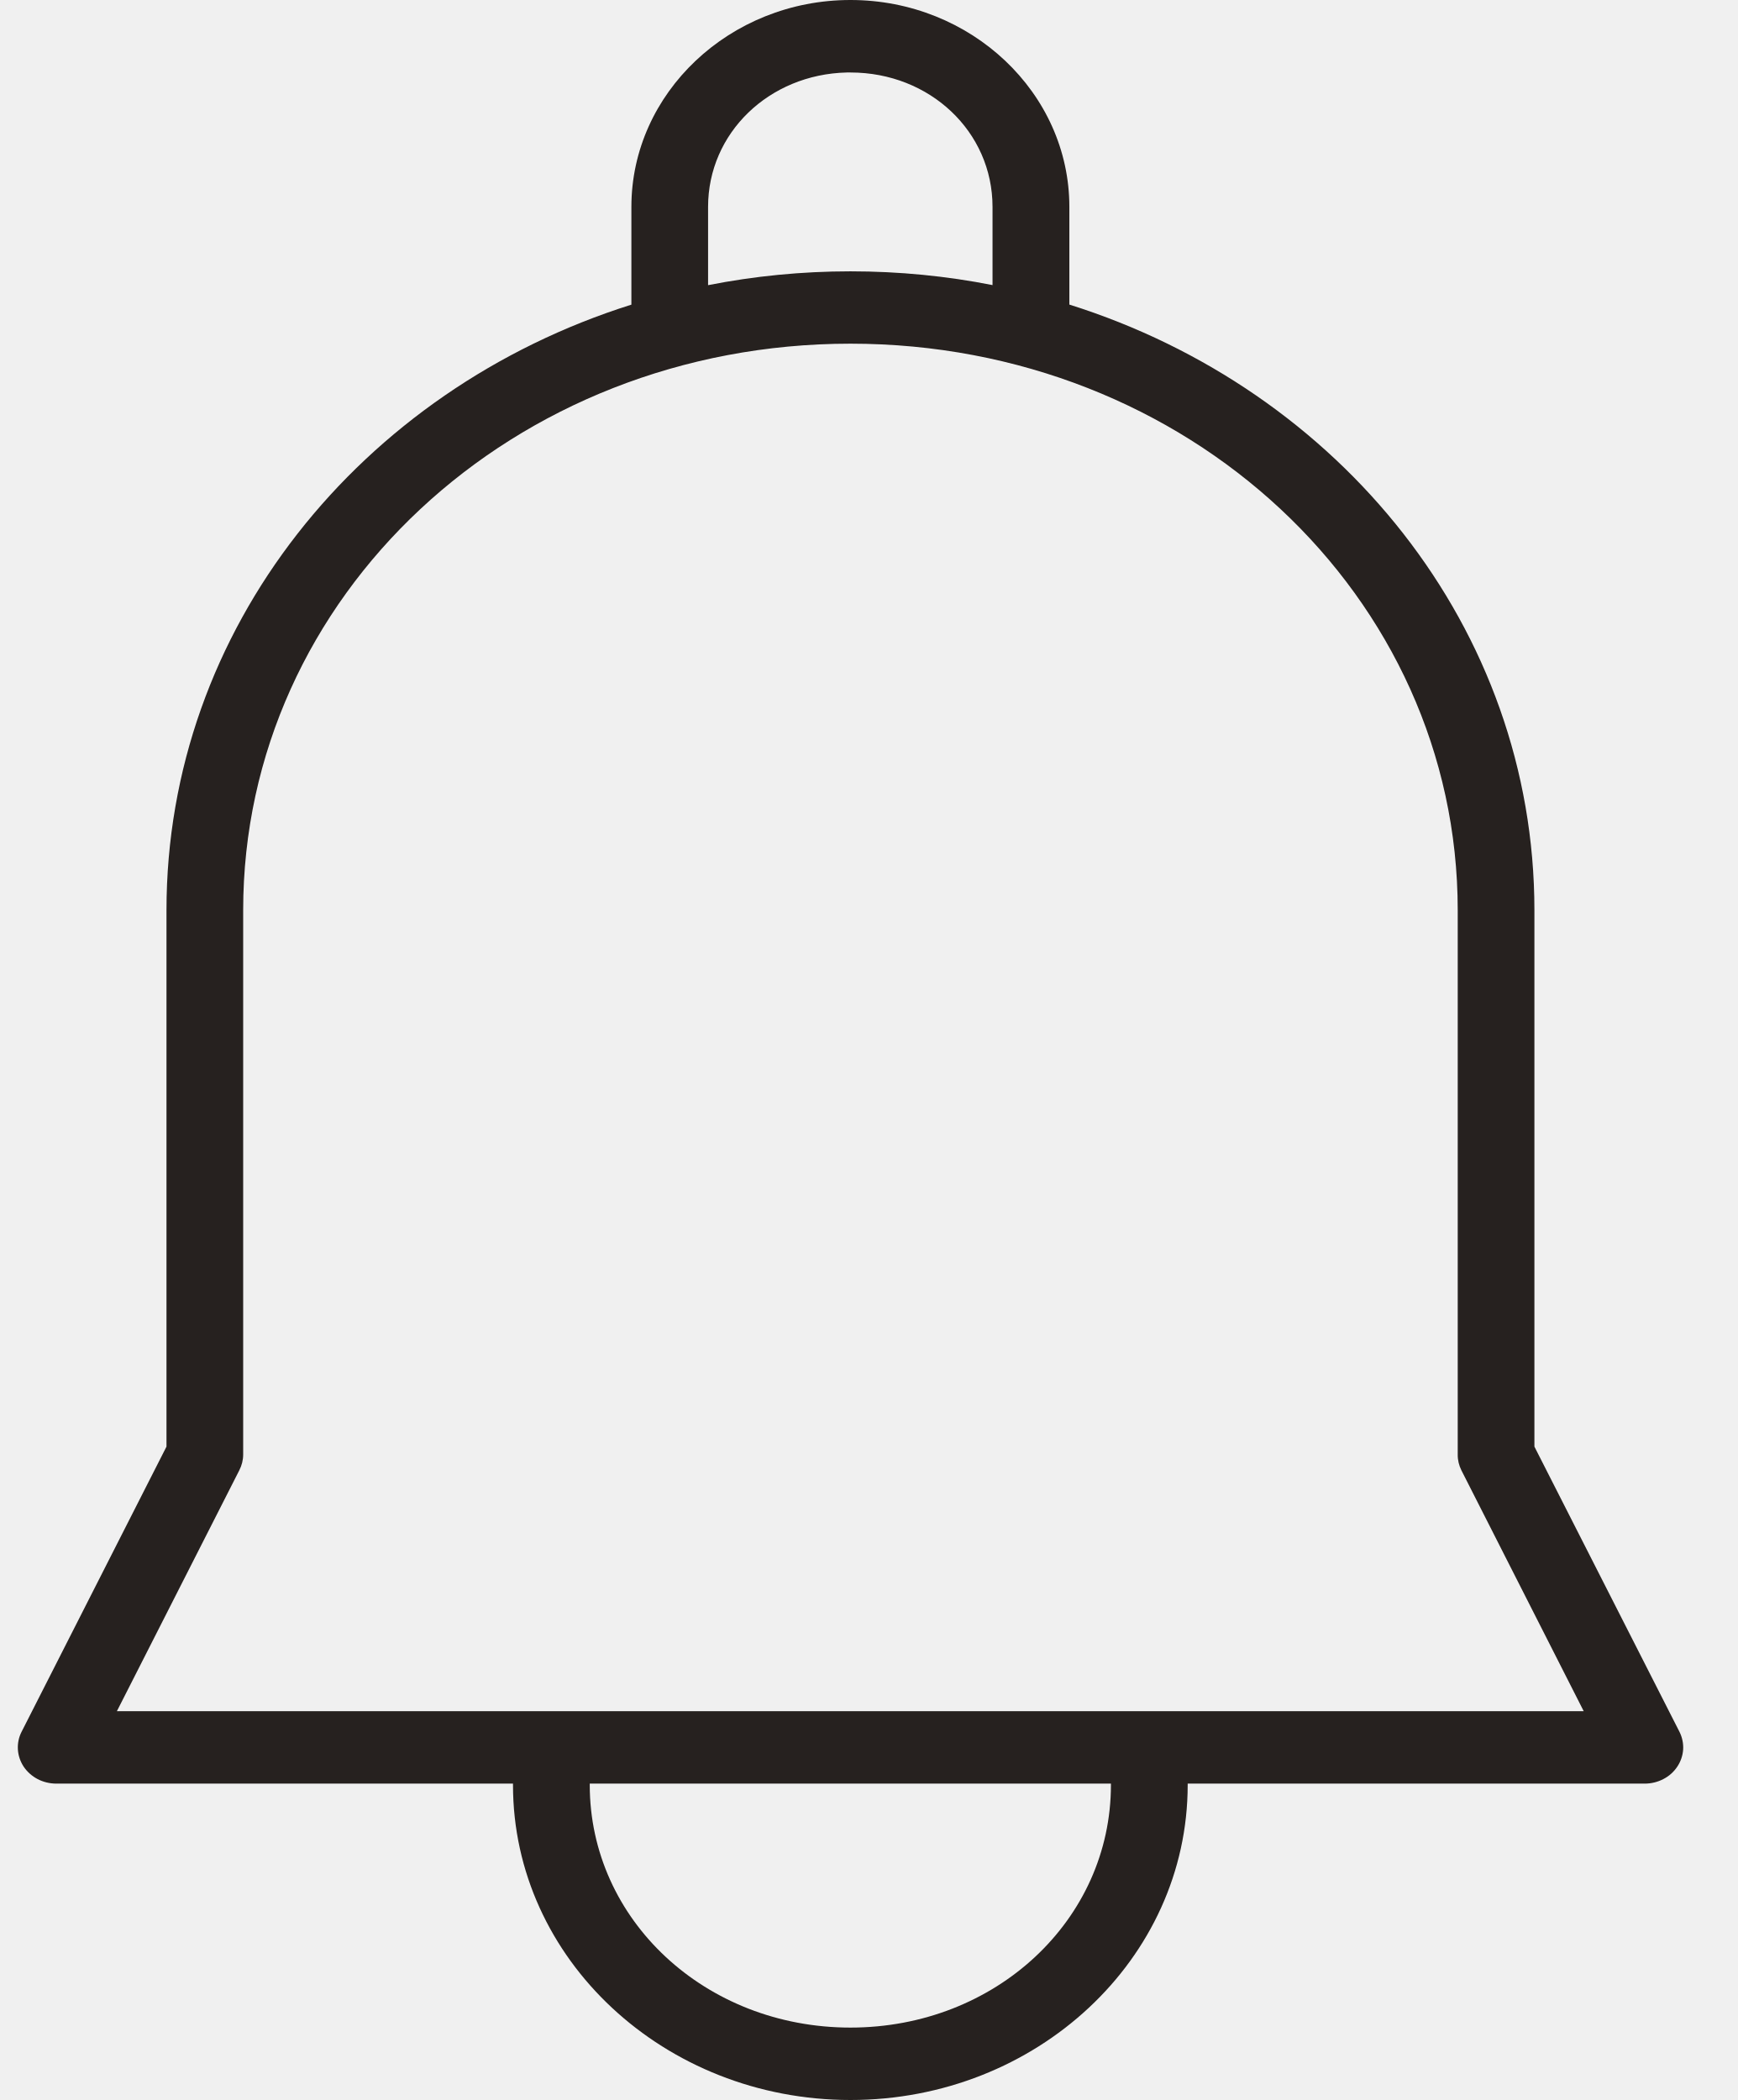
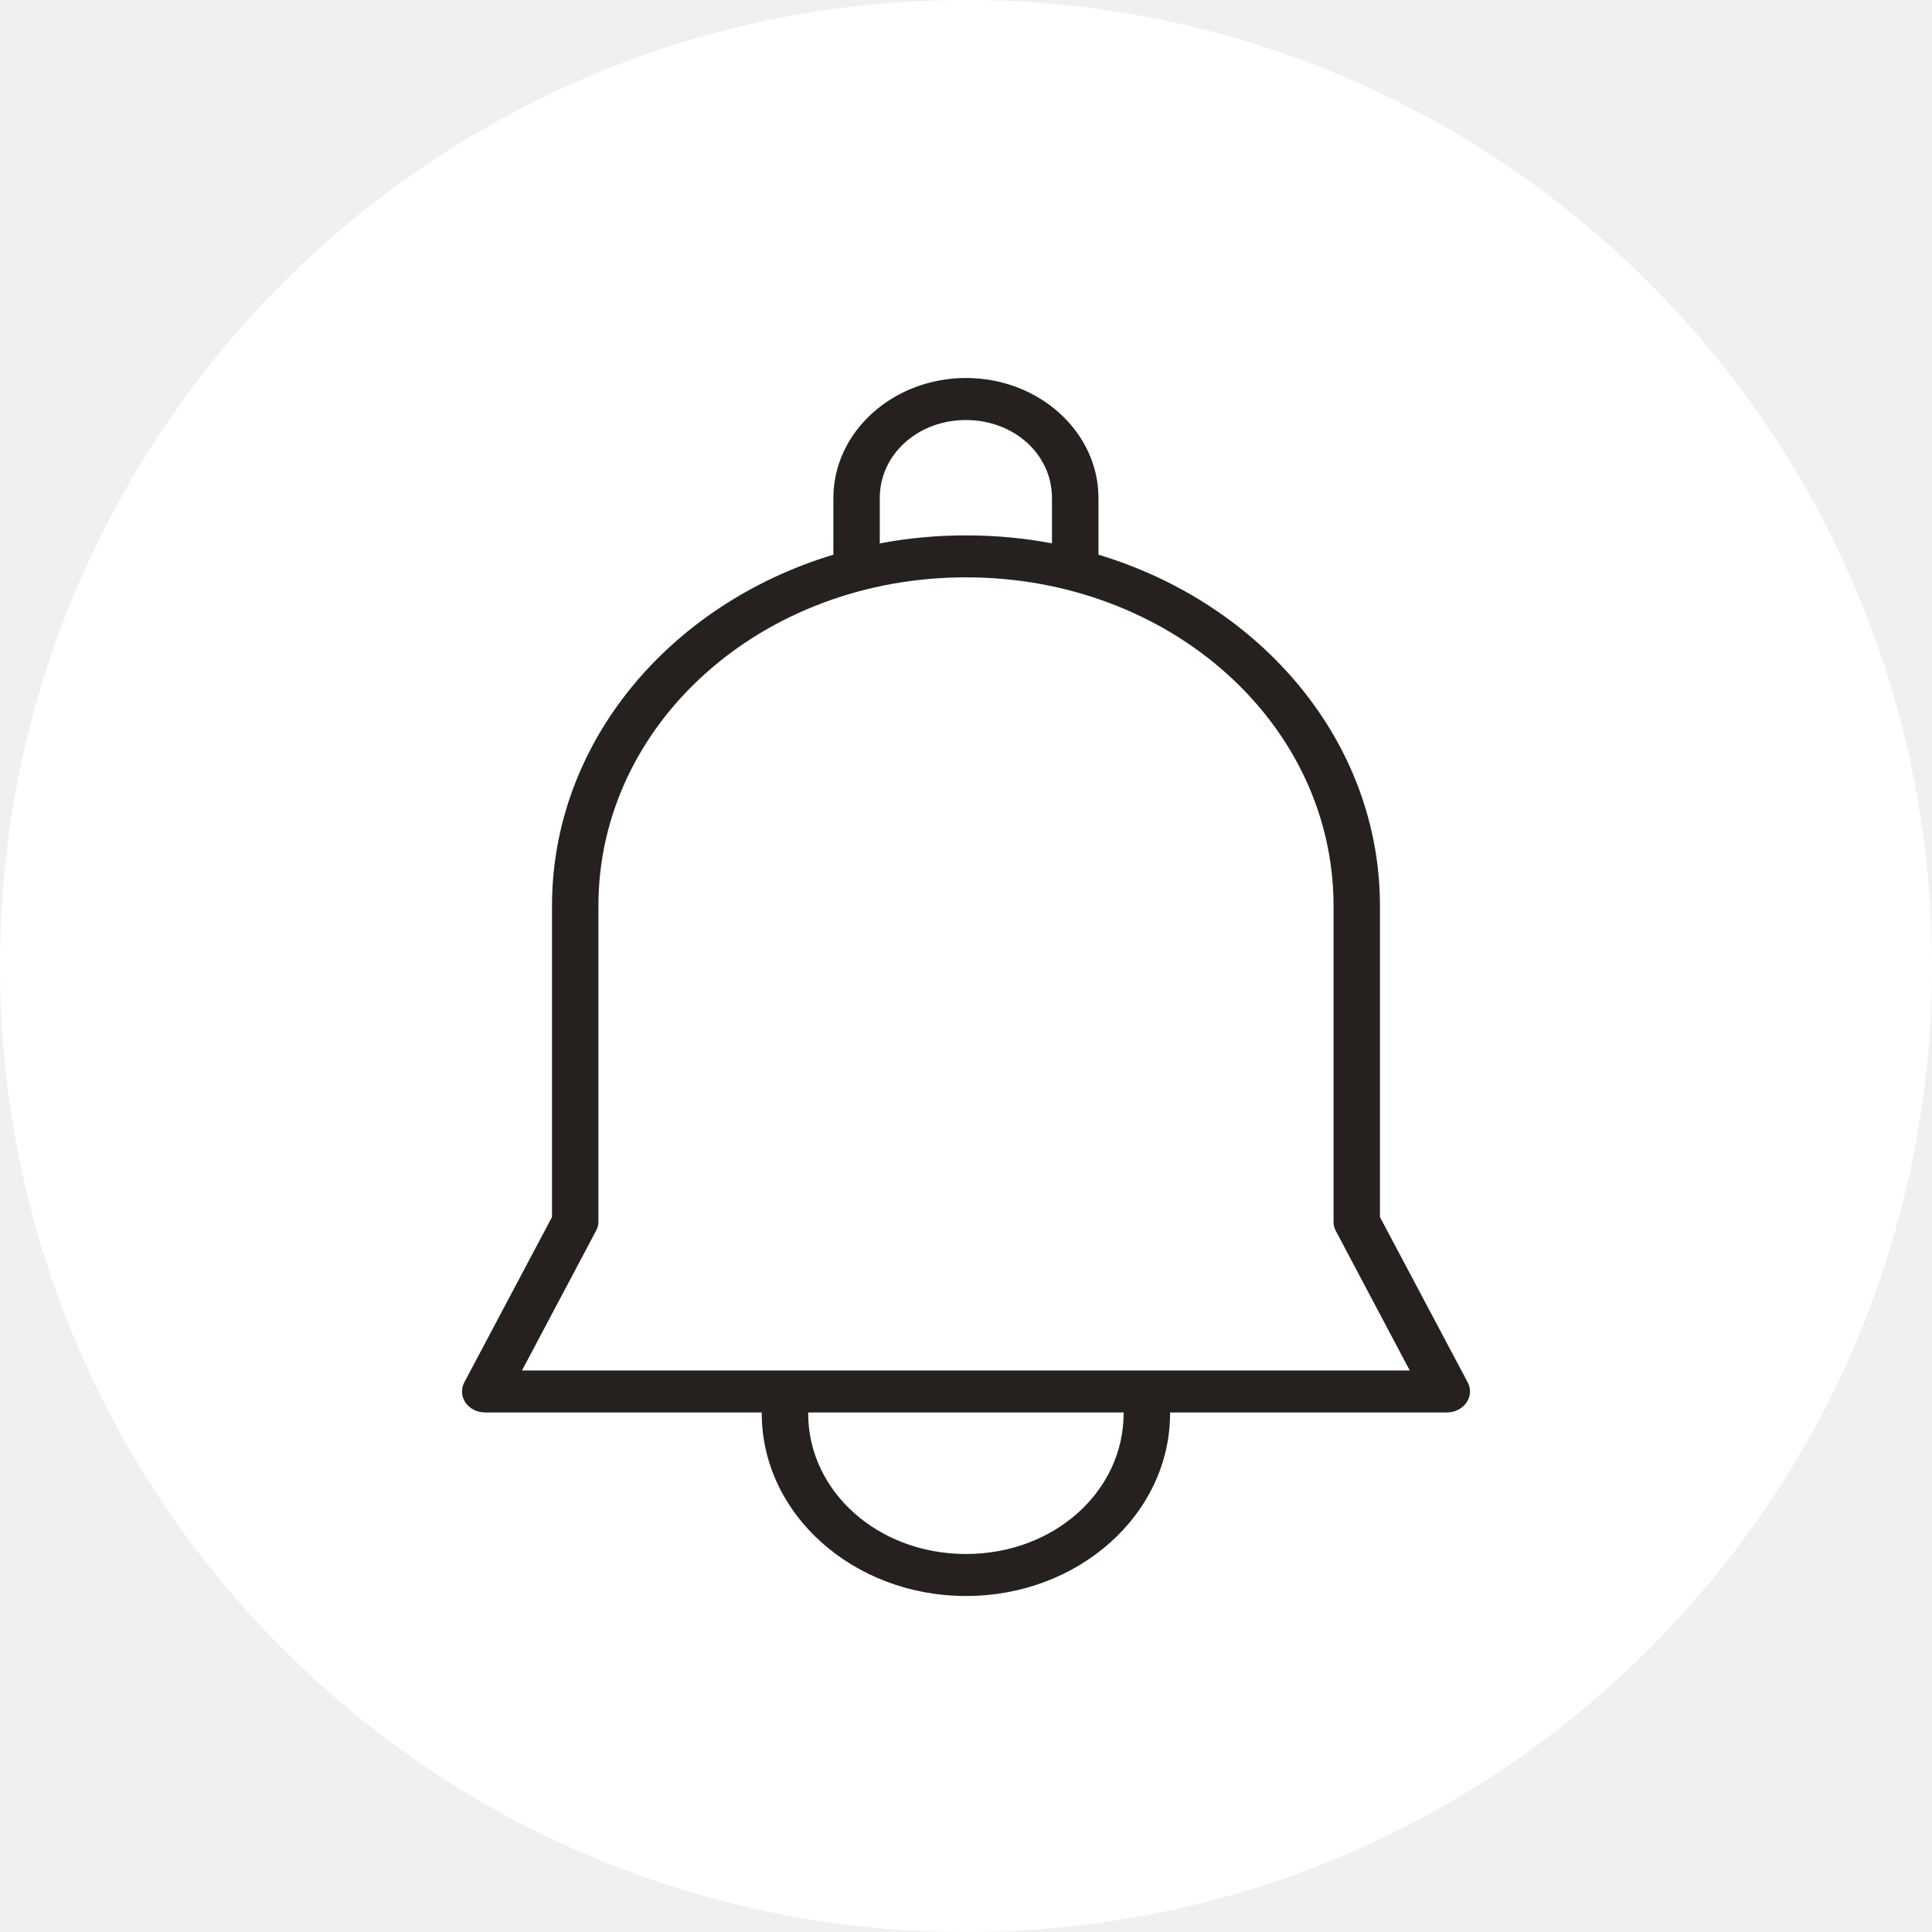
- <svg xmlns="http://www.w3.org/2000/svg" width="24" height="29" viewBox="0 0 24 29" fill="none">
-   <path d="M11.744 0C10.078 0 8.719 1.284 8.719 2.857V4.207C4.984 5.384 2.299 8.678 2.299 12.57V19.977L0.298 23.915C0.259 23.991 0.242 24.075 0.247 24.159C0.252 24.244 0.28 24.325 0.327 24.397C0.375 24.468 0.441 24.527 0.519 24.568C0.597 24.609 0.685 24.63 0.775 24.631H7.084V24.649C7.084 27.055 9.177 29 11.744 29C14.312 29 16.401 27.055 16.401 24.649V24.631H22.711C22.801 24.631 22.889 24.61 22.968 24.569C23.047 24.529 23.113 24.47 23.161 24.398C23.209 24.327 23.237 24.245 23.243 24.16C23.248 24.076 23.23 23.991 23.192 23.915L21.189 19.977V12.57C21.189 8.677 18.503 5.382 14.767 4.206V2.857C14.767 1.284 13.411 0 11.744 0ZM11.694 1.001C11.711 1 11.727 1.001 11.744 1.001C12.842 1.001 13.706 1.82 13.706 2.857V3.937C13.074 3.812 12.417 3.747 11.744 3.747C11.07 3.747 10.412 3.813 9.778 3.938V2.857C9.778 1.836 10.62 1.026 11.694 1.001ZM11.744 4.746C16.403 4.746 20.13 8.231 20.13 12.57V20.087C20.129 20.162 20.147 20.237 20.181 20.305L21.87 23.631H1.614L3.304 20.305C3.339 20.237 3.358 20.163 3.358 20.087V12.57C3.358 8.231 7.086 4.746 11.744 4.746ZM8.144 24.631H15.341V24.649C15.341 26.512 13.75 28 11.744 28C9.739 28 8.144 26.512 8.144 24.649V24.631Z" fill="#26211F" />
+ <svg xmlns="http://www.w3.org/2000/svg" width="46" height="46" viewBox="0 0 46 46" fill="none">
+   <circle cx="23" cy="23" r="23" fill="white" />
+   <path d="M23 9C21.26 9 19.842 10.284 19.842 11.857V13.207C15.945 14.383 13.143 17.678 13.143 21.57V28.977L11.054 32.915C11.014 32.991 10.995 33.075 11.001 33.159C11.006 33.244 11.035 33.325 11.085 33.397C11.134 33.468 11.203 33.527 11.285 33.568C11.367 33.609 11.458 33.63 11.552 33.63H18.137V33.649C18.137 36.055 20.32 38 23 38C25.679 38 27.859 36.055 27.859 33.649V33.63H34.444C34.538 33.631 34.63 33.61 34.712 33.569C34.794 33.529 34.864 33.47 34.914 33.398C34.964 33.327 34.993 33.245 34.999 33.16C35.005 33.076 34.986 32.991 34.946 32.915L32.856 28.977V21.57C32.856 17.677 30.052 14.382 26.154 13.207V11.857C26.154 10.284 24.738 9 23 9ZM22.947 10.001C22.964 10 22.982 10.001 23 10.001C24.145 10.001 25.047 10.82 25.047 11.857V12.937C24.387 12.812 23.702 12.747 23 12.747C22.295 12.747 21.609 12.813 20.947 12.938V11.857C20.947 10.836 21.826 10.026 22.947 10.001ZM23 13.746C27.861 13.746 31.751 17.231 31.751 21.57V29.087C31.75 29.162 31.768 29.237 31.804 29.305L33.566 32.631H12.428L14.191 29.305C14.228 29.237 14.248 29.163 14.248 29.087V21.57C14.248 17.231 18.138 13.746 23 13.746ZM19.242 33.63H26.753V33.649C26.753 35.512 25.093 37 23 37C20.906 37 19.242 35.512 19.242 33.649V33.63Z" fill="#26211F" />
</svg>
